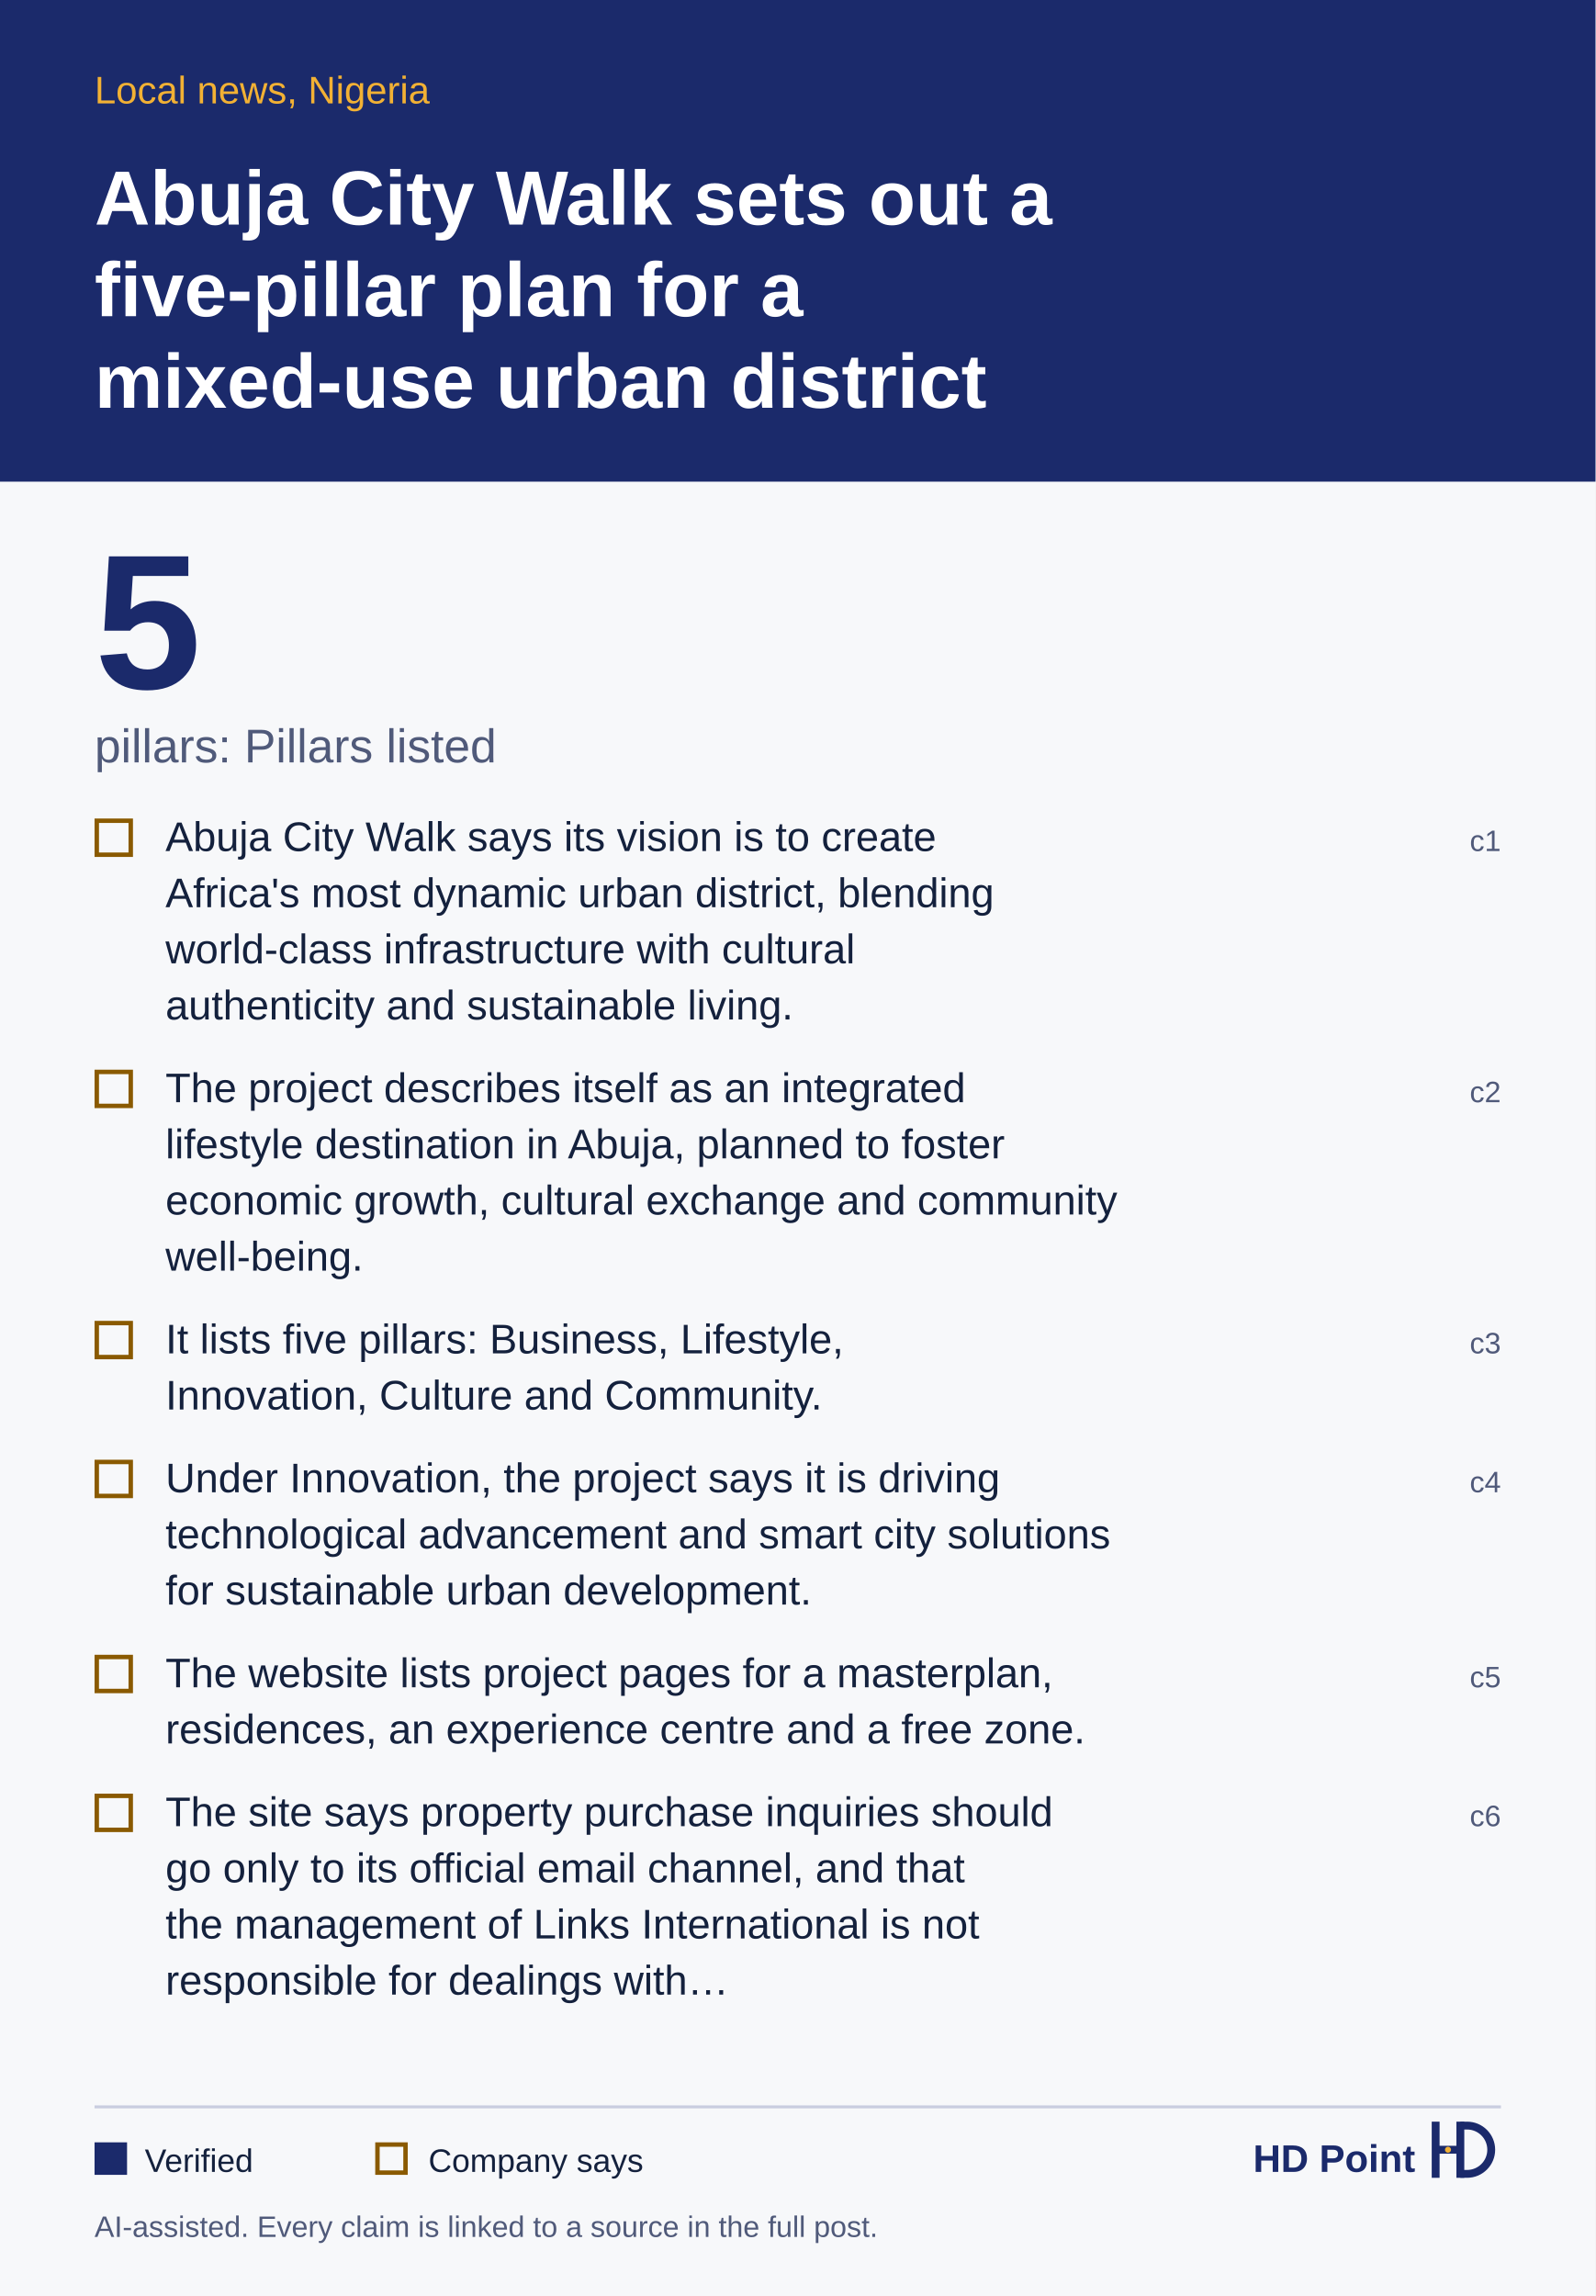
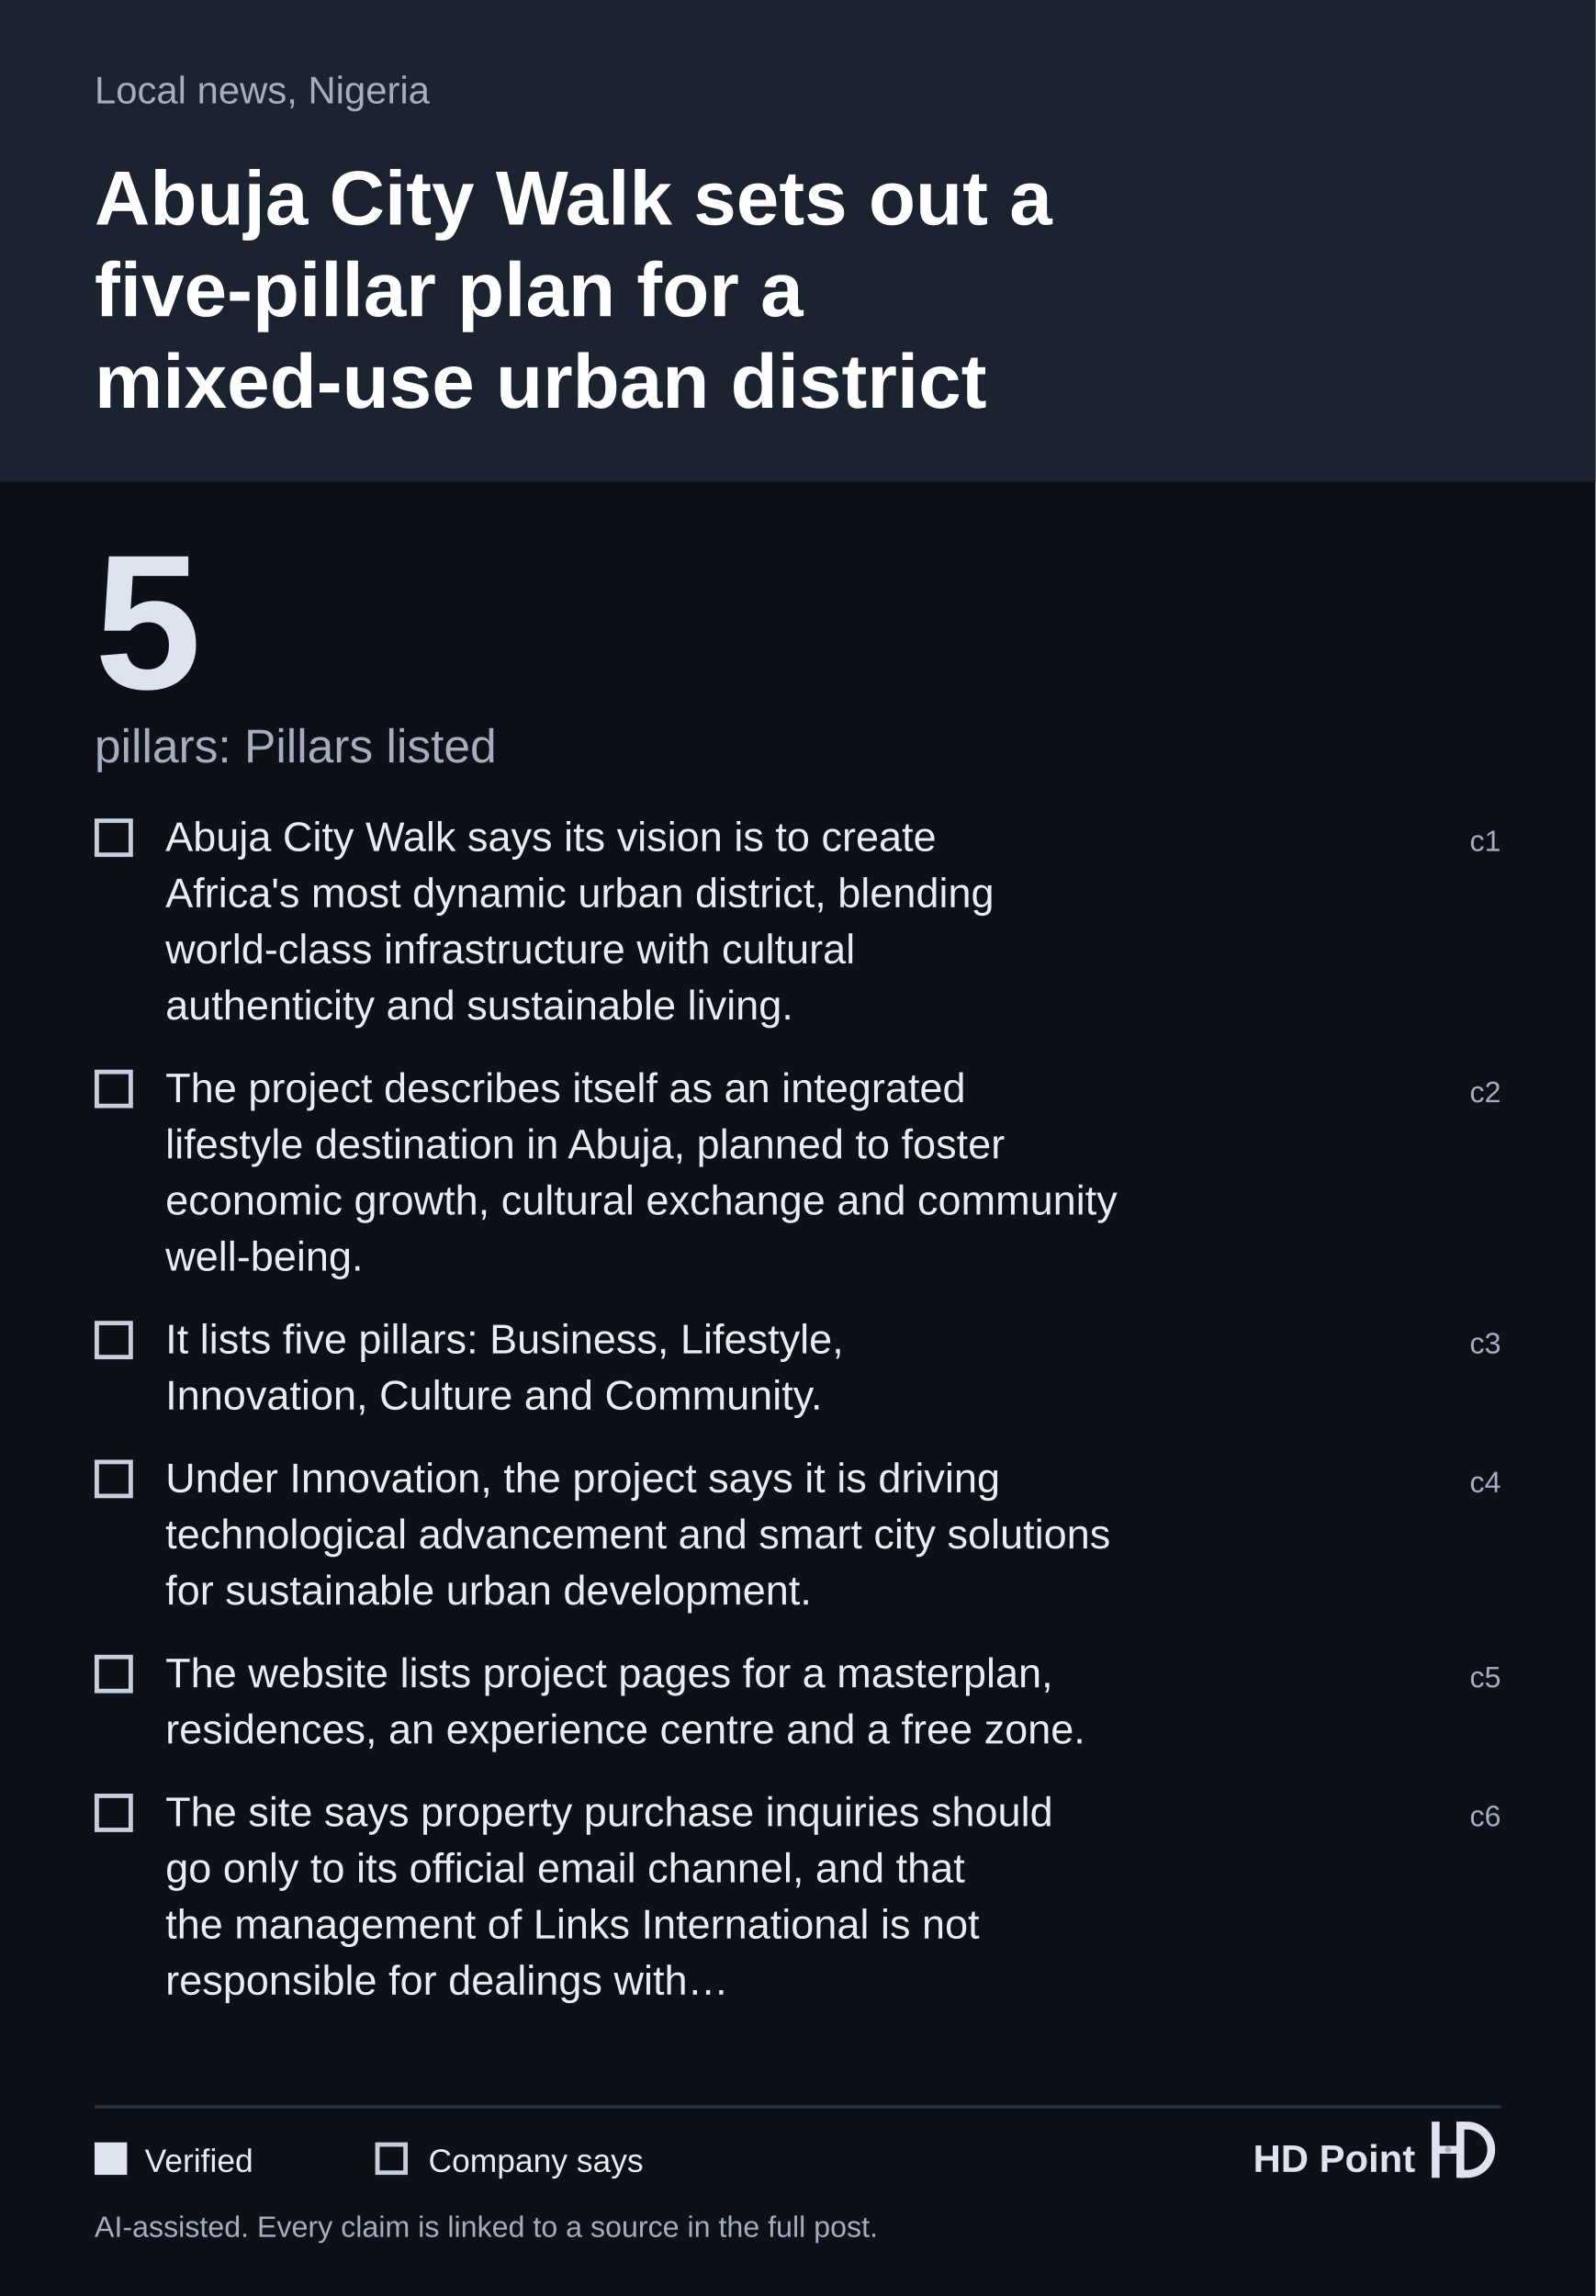
<svg xmlns="http://www.w3.org/2000/svg" viewBox="0 0 1080 1554" role="img" aria-label="Infographic: Abuja City Walk sets out a five-pillar plan for a mixed-use urban district" font-family="'Bricolage Grotesque',system-ui,-apple-system,'Segoe UI',Arial,sans-serif">
-   <rect width="1080" height="1554" fill="#F7F8FA" />
-   <rect width="1080" height="326" fill="#1B2A6B" />
-   <text x="64" y="70" font-size="26" fill="#F2B134">Local news, Nigeria</text>
+   <rect width="1080" height="1554" fill="#0D1017" />
+   <rect width="1080" height="326" fill="#1B2230" />
+   <text x="64" y="70" font-size="26" fill="#A5AEC0">Local news, Nigeria</text>
  <text x="64" y="152" font-size="52" font-weight="800" fill="#fff">Abuja City Walk sets out a</text>
  <text x="64" y="214" font-size="52" font-weight="800" fill="#fff">five-pillar plan for a</text>
  <text x="64" y="276" font-size="52" font-weight="800" fill="#fff">mixed-use urban district</text>
-   <text x="64" y="466" font-size="130" font-weight="800" fill="#1B2A6B">5</text>
-   <text x="64" y="516" font-size="32" fill="#505A7A">pillars: Pillars listed</text>
-   <rect x="65.5" y="555.5" width="23" height="23" fill="none" stroke="#8A5A00" stroke-width="3" />
-   <text x="112" y="576" font-size="28" fill="#14213D">Abuja City Walk says its vision is to create</text>
-   <text x="112" y="614" font-size="28" fill="#14213D">Africa's most dynamic urban district, blending</text>
-   <text x="112" y="652" font-size="28" fill="#14213D">world-class infrastructure with cultural</text>
-   <text x="112" y="690" font-size="28" fill="#14213D">authenticity and sustainable living.</text>
-   <text x="1016" y="576" font-size="20" fill="#505A7A" text-anchor="end">c1</text>
-   <rect x="65.5" y="725.5" width="23" height="23" fill="none" stroke="#8A5A00" stroke-width="3" />
-   <text x="112" y="746" font-size="28" fill="#14213D">The project describes itself as an integrated</text>
-   <text x="112" y="784" font-size="28" fill="#14213D">lifestyle destination in Abuja, planned to foster</text>
-   <text x="112" y="822" font-size="28" fill="#14213D">economic growth, cultural exchange and community</text>
-   <text x="112" y="860" font-size="28" fill="#14213D">well-being.</text>
-   <text x="1016" y="746" font-size="20" fill="#505A7A" text-anchor="end">c2</text>
-   <rect x="65.5" y="895.5" width="23" height="23" fill="none" stroke="#8A5A00" stroke-width="3" />
-   <text x="112" y="916" font-size="28" fill="#14213D">It lists five pillars: Business, Lifestyle,</text>
-   <text x="112" y="954" font-size="28" fill="#14213D">Innovation, Culture and Community.</text>
-   <text x="1016" y="916" font-size="20" fill="#505A7A" text-anchor="end">c3</text>
-   <rect x="65.5" y="989.5" width="23" height="23" fill="none" stroke="#8A5A00" stroke-width="3" />
-   <text x="112" y="1010" font-size="28" fill="#14213D">Under Innovation, the project says it is driving</text>
-   <text x="112" y="1048" font-size="28" fill="#14213D">technological advancement and smart city solutions</text>
-   <text x="112" y="1086" font-size="28" fill="#14213D">for sustainable urban development.</text>
-   <text x="1016" y="1010" font-size="20" fill="#505A7A" text-anchor="end">c4</text>
-   <rect x="65.5" y="1121.5" width="23" height="23" fill="none" stroke="#8A5A00" stroke-width="3" />
-   <text x="112" y="1142" font-size="28" fill="#14213D">The website lists project pages for a masterplan,</text>
-   <text x="112" y="1180" font-size="28" fill="#14213D">residences, an experience centre and a free zone.</text>
-   <text x="1016" y="1142" font-size="20" fill="#505A7A" text-anchor="end">c5</text>
-   <rect x="65.5" y="1215.5" width="23" height="23" fill="none" stroke="#8A5A00" stroke-width="3" />
-   <text x="112" y="1236" font-size="28" fill="#14213D">The site says property purchase inquiries should</text>
-   <text x="112" y="1274" font-size="28" fill="#14213D">go only to its official email channel, and that</text>
-   <text x="112" y="1312" font-size="28" fill="#14213D">the management of Links International is not</text>
-   <text x="112" y="1350" font-size="28" fill="#14213D">responsible for dealings with…</text>
-   <text x="1016" y="1236" font-size="20" fill="#505A7A" text-anchor="end">c6</text>
-   <line x1="64" y1="1426" x2="1016" y2="1426" stroke="#C9CDE0" stroke-width="2" />
-   <rect x="64" y="1450" width="22" height="22" fill="#1B2A6B" />
-   <text x="98" y="1470" font-size="22" fill="#14213D">Verified</text>
-   <rect x="255.5" y="1451.5" width="19" height="19" fill="none" stroke="#8A5A00" stroke-width="3" />
-   <text x="290" y="1470" font-size="22" fill="#14213D">Company says</text>
-   <text x="958" y="1470" font-size="26" font-weight="800" fill="#1B2A6B" text-anchor="end">HD Point</text>
+   <text x="64" y="466" font-size="130" font-weight="800" fill="#DDE3EF">5</text>
+   <text x="64" y="516" font-size="32" fill="#A5AEC0">pillars: Pillars listed</text>
+   <rect x="65.5" y="555.5" width="23" height="23" fill="none" stroke="#C7CFDD" stroke-width="3" />
+   <text x="112" y="576" font-size="28" fill="#E8ECF4">Abuja City Walk says its vision is to create</text>
+   <text x="112" y="614" font-size="28" fill="#E8ECF4">Africa's most dynamic urban district, blending</text>
+   <text x="112" y="652" font-size="28" fill="#E8ECF4">world-class infrastructure with cultural</text>
+   <text x="112" y="690" font-size="28" fill="#E8ECF4">authenticity and sustainable living.</text>
+   <text x="1016" y="576" font-size="20" fill="#A5AEC0" text-anchor="end">c1</text>
+   <rect x="65.5" y="725.5" width="23" height="23" fill="none" stroke="#C7CFDD" stroke-width="3" />
+   <text x="112" y="746" font-size="28" fill="#E8ECF4">The project describes itself as an integrated</text>
+   <text x="112" y="784" font-size="28" fill="#E8ECF4">lifestyle destination in Abuja, planned to foster</text>
+   <text x="112" y="822" font-size="28" fill="#E8ECF4">economic growth, cultural exchange and community</text>
+   <text x="112" y="860" font-size="28" fill="#E8ECF4">well-being.</text>
+   <text x="1016" y="746" font-size="20" fill="#A5AEC0" text-anchor="end">c2</text>
+   <rect x="65.5" y="895.5" width="23" height="23" fill="none" stroke="#C7CFDD" stroke-width="3" />
+   <text x="112" y="916" font-size="28" fill="#E8ECF4">It lists five pillars: Business, Lifestyle,</text>
+   <text x="112" y="954" font-size="28" fill="#E8ECF4">Innovation, Culture and Community.</text>
+   <text x="1016" y="916" font-size="20" fill="#A5AEC0" text-anchor="end">c3</text>
+   <rect x="65.5" y="989.5" width="23" height="23" fill="none" stroke="#C7CFDD" stroke-width="3" />
+   <text x="112" y="1010" font-size="28" fill="#E8ECF4">Under Innovation, the project says it is driving</text>
+   <text x="112" y="1048" font-size="28" fill="#E8ECF4">technological advancement and smart city solutions</text>
+   <text x="112" y="1086" font-size="28" fill="#E8ECF4">for sustainable urban development.</text>
+   <text x="1016" y="1010" font-size="20" fill="#A5AEC0" text-anchor="end">c4</text>
+   <rect x="65.5" y="1121.5" width="23" height="23" fill="none" stroke="#C7CFDD" stroke-width="3" />
+   <text x="112" y="1142" font-size="28" fill="#E8ECF4">The website lists project pages for a masterplan,</text>
+   <text x="112" y="1180" font-size="28" fill="#E8ECF4">residences, an experience centre and a free zone.</text>
+   <text x="1016" y="1142" font-size="20" fill="#A5AEC0" text-anchor="end">c5</text>
+   <rect x="65.5" y="1215.5" width="23" height="23" fill="none" stroke="#C7CFDD" stroke-width="3" />
+   <text x="112" y="1236" font-size="28" fill="#E8ECF4">The site says property purchase inquiries should</text>
+   <text x="112" y="1274" font-size="28" fill="#E8ECF4">go only to its official email channel, and that</text>
+   <text x="112" y="1312" font-size="28" fill="#E8ECF4">the management of Links International is not</text>
+   <text x="112" y="1350" font-size="28" fill="#E8ECF4">responsible for dealings with…</text>
+   <text x="1016" y="1236" font-size="20" fill="#A5AEC0" text-anchor="end">c6</text>
+   <line x1="64" y1="1426" x2="1016" y2="1426" stroke="#2A3243" stroke-width="2" />
+   <rect x="64" y="1450" width="22" height="22" fill="#DDE3EF" />
+   <text x="98" y="1470" font-size="22" fill="#E8ECF4">Verified</text>
+   <rect x="255.5" y="1451.5" width="19" height="19" fill="none" stroke="#C7CFDD" stroke-width="3" />
+   <text x="290" y="1470" font-size="22" fill="#E8ECF4">Company says</text>
+   <text x="958" y="1470" font-size="26" font-weight="800" fill="#DDE3EF" text-anchor="end">HD Point</text>
  <g transform="translate(968 1436) scale(0.38)">
-     <g fill="none" stroke="#1B2A6B" stroke-width="14">
+     <g fill="none" stroke="#DDE3EF" stroke-width="14">
      <path d="M10 0V100" />
      <path d="M54 0V100" />
      <path d="M54 7H66A43 43 0 0 1 66 93H54" />
      <path d="M10 50H54" />
    </g>
-     <circle cx="32" cy="50" r="5.4" fill="#F2B134" />
+     <circle cx="32" cy="50" r="5.4" fill="#A5AEC0" />
  </g>
-   <text x="64" y="1514" font-size="20" fill="#505A7A">AI-assisted. Every claim is linked to a source in the full post.</text>
+   <text x="64" y="1514" font-size="20" fill="#A5AEC0">AI-assisted. Every claim is linked to a source in the full post.</text>
</svg>
